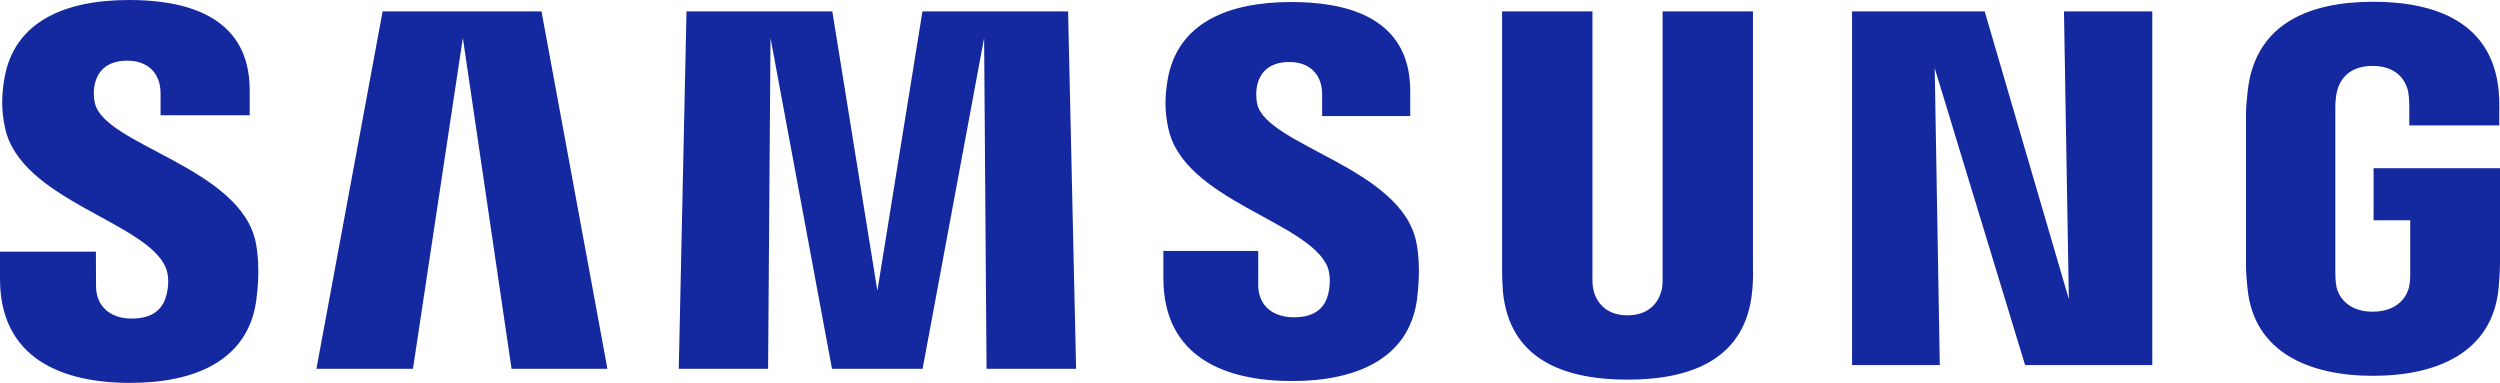
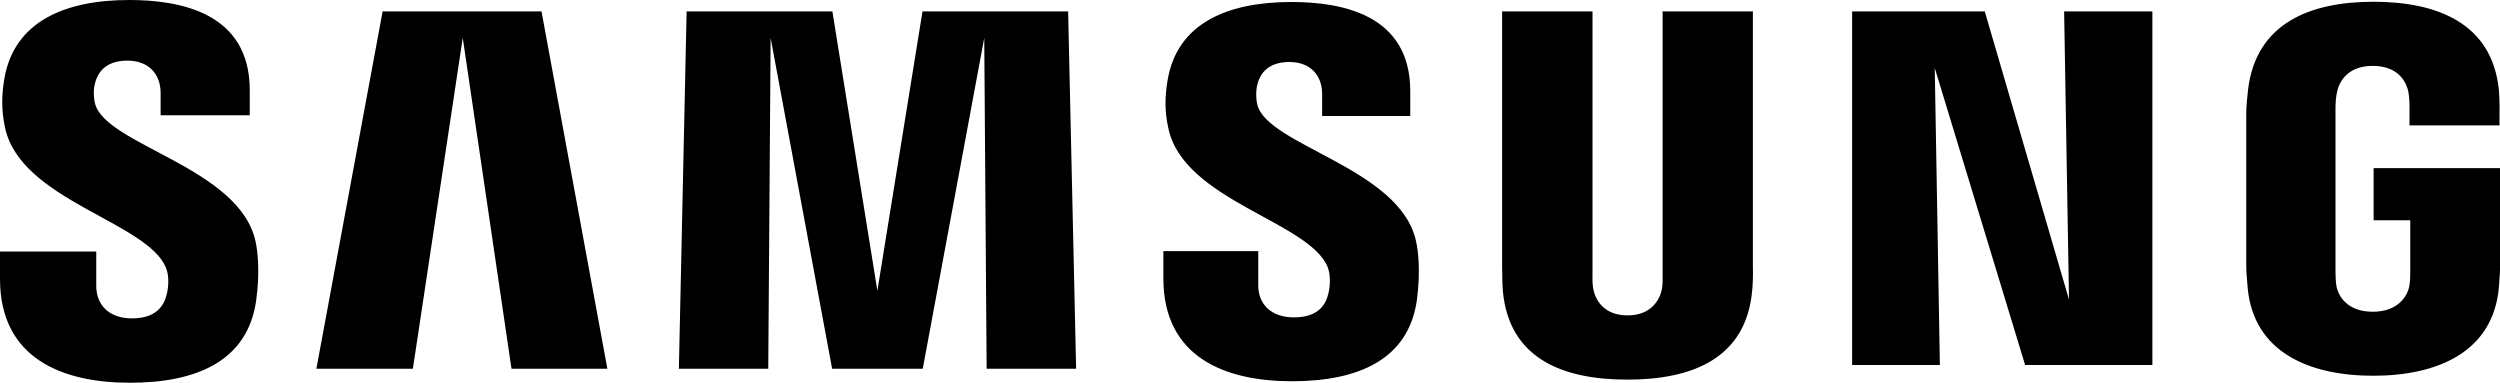
- <svg xmlns="http://www.w3.org/2000/svg" version="1.1" id="svg2" xml:space="preserve" width="7051.402" height="1080" viewBox="0 0 7051.402 1080">
-   <defs id="defs6">
-     <clipPath clipPathUnits="userSpaceOnUse" id="clipPath16">
-       <path d="M 0,166.885 H 628.238 V 0 H 0 Z" id="path14" />
-     </clipPath>
-   </defs>
-   <g id="g8" transform="matrix(12.94405,0,0,-12.94405,-540.0362,1620.023)">
-     <g id="g10">
-       <g id="g12" clip-path="url(#clipPath16)">
-         <g id="g18" transform="translate(558.9328,88.5098)">
-           <path d="m 0,0 v -11.358 h 7.982 v -11.269 c 0.025,-1.007 -0.03,-2.093 -0.203,-2.962 -0.317,-2.102 -2.314,-5.681 -7.98,-5.681 -5.632,0 -7.593,3.579 -7.933,5.681 -0.143,0.869 -0.204,1.955 -0.204,2.962 v 35.593 c 0,1.259 0.085,2.637 0.352,3.68 0.387,1.897 2.068,5.638 7.743,5.638 5.957,0 7.444,-3.944 7.785,-5.638 0.224,-1.122 0.237,-3.004 0.237,-3.004 V 9.32 h 19.613 v 2.555 c 0,0 0.089,2.666 -0.149,5.154 C 25.769,31.638 13.732,36.26 -0.07,36.26 c -13.827,0 -25.62,-4.665 -27.338,-19.231 -0.155,-1.332 -0.392,-3.728 -0.392,-5.154 v -32.742 c 0,-1.426 0.046,-2.53 0.31,-5.136 1.28,-14.207 13.593,-19.243 27.365,-19.243 13.857,0 26.085,5.036 27.387,19.243 0.231,2.606 0.255,3.71 0.286,5.136 V 0 Z m -135.235,34.165 h -19.696 v -57.613 c 0.031,-1.004 0,-2.132 -0.173,-2.959 -0.411,-1.934 -2.05,-5.656 -7.484,-5.656 -5.364,0 -7.046,3.722 -7.426,5.656 -0.197,0.827 -0.222,1.955 -0.197,2.959 v 57.613 h -19.69 V -21.66 c -0.025,-1.439 0.088,-4.379 0.173,-5.149 1.359,-14.547 12.824,-19.27 27.14,-19.27 14.344,0 25.802,4.723 27.186,19.27 0.109,0.77 0.252,3.71 0.167,5.149 z m -180.97,0 -9.825,-60.876 -9.819,60.876 h -31.771 l -1.685,-77.878 h 19.464 l 0.527,72.094 13.392,-72.094 h 19.748 l 13.404,72.094 0.529,-72.094 h 19.513 l -1.742,77.878 z m -117.631,0 -14.426,-77.878 h 21.037 l 10.871,72.094 10.61,-72.094 h 20.891 l -14.366,77.878 z m 367.435,-62.701 -18.34,62.701 h -28.9 v -77.066 h 19.118 l -1.11,64.707 19.696,-64.707 h 27.717 v 77.066 h -19.243 z m -176.838,42.433 c -0.346,1.538 -0.246,3.172 -0.067,4.026 0.557,2.493 2.232,5.212 7.058,5.212 4.498,0 7.135,-2.804 7.135,-7.012 v -4.762 h 19.2 v 5.428 c 0,16.78 -15.044,19.416 -25.936,19.416 -13.718,0 -24.921,-4.522 -26.967,-17.148 -0.541,-3.436 -0.675,-6.486 0.186,-10.378 3.336,-15.743 30.743,-20.31 34.721,-30.266 0.702,-1.886 0.501,-4.291 0.143,-5.708 -0.596,-2.591 -2.339,-5.197 -7.506,-5.197 -4.846,0 -7.763,2.786 -7.763,6.985 l -0.006,7.474 h -20.666 v -5.941 c 0,-17.215 13.484,-22.409 28.007,-22.409 13.909,0 25.397,4.753 27.24,17.637 0.879,6.657 0.216,10.993 -0.137,12.626 -3.22,16.147 -32.431,21.004 -34.642,30.017 m -253.273,0.191 c -0.377,1.57 -0.289,3.227 -0.079,4.091 0.532,2.481 2.217,5.248 7.128,5.248 4.555,0 7.237,-2.831 7.237,-7.073 v -4.82 h 19.425 v 5.471 c 0,16.941 -15.274,19.641 -26.285,19.641 -13.833,0 -25.136,-4.592 -27.204,-17.309 -0.566,-3.491 -0.663,-6.562 0.155,-10.497 3.372,-15.922 31.05,-20.526 35.077,-30.601 0.754,-1.873 0.526,-4.278 0.152,-5.75 -0.639,-2.618 -2.396,-5.261 -7.606,-5.261 -4.865,0 -7.775,2.834 -7.775,7.091 l -0.027,7.494 h -20.898 v -5.955 c 0,-17.412 13.675,-22.648 28.311,-22.648 14.071,0 25.626,4.795 27.511,17.828 0.937,6.718 0.234,11.09 -0.082,12.748 -3.287,16.345 -32.823,21.186 -35.04,30.302" style="fill:#1428a0;fill-opacity:1;fill-rule:nonzero;stroke:none" id="path20" />
+ <svg xmlns="http://www.w3.org/2000/svg" id="Livello_2" data-name="Livello 2" viewBox="0 0 200 30.63">
+   <g id="svg2">
+     <g id="g8">
+       <g id="g10">
+         <g id="g12">
+           <g id="g18">
+             <path id="path20" d="M189.89,13.45v4.17h2.93v4.14c0,.37-.01.77-.07,1.09-.12.77-.85,2.09-2.93,2.09s-2.79-1.31-2.91-2.09c-.05-.32-.07-.72-.07-1.09v-13.07c0-.46.03-.97.13-1.35.14-.7.76-2.07,2.84-2.07,2.19,0,2.73,1.45,2.86,2.07.08.41.09,1.1.09,1.1v1.59h7.2v-.94s.03-.98-.05-1.89c-.54-5.36-4.96-7.06-10.03-7.06s-9.41,1.71-10.04,7.06c-.06.49-.14,1.37-.14,1.89v12.02c0,.52.02.93.11,1.89.47,5.22,4.99,7.06,10.05,7.06s9.58-1.85,10.05-7.06c.08-.96.09-1.36.11-1.89v-7.66h-10.11ZM140.24.91h-7.23v21.15c.01.37,0,.78-.06,1.09-.15.71-.75,2.08-2.75,2.08s-2.59-1.37-2.73-2.08c-.07-.3-.08-.72-.07-1.09V.91h-7.23v20.5c0,.53.03,1.61.06,1.89.5,5.34,4.71,7.07,9.96,7.07s9.47-1.73,9.98-7.07c.04-.28.09-1.36.06-1.89V.91ZM73.8.91l-3.61,22.35-3.6-22.35h-11.66l-.62,28.59h7.15l.19-26.47,4.92,26.47h7.25l4.92-26.47.19,26.47h7.16l-.64-28.59h-11.65ZM30.61.91l-5.3,28.59h7.72l3.99-26.47,3.9,26.47h7.67L43.32.91h-12.71ZM165.51,23.93l-6.73-23.02h-10.61v28.29h7.02l-.41-23.76,7.23,23.76h10.18V.91h-7.06l.39,23.02ZM100.58,8.35c-.13-.56-.09-1.16-.02-1.48.2-.92.82-1.91,2.59-1.91,1.65,0,2.62,1.03,2.62,2.57v1.75h7.05v-1.99c0-6.16-5.52-7.13-9.52-7.13-5.04,0-9.15,1.66-9.9,6.3-.2,1.26-.25,2.38.07,3.81,1.22,5.78,11.29,7.46,12.75,11.11.26.69.18,1.58.05,2.1-.22.95-.86,1.91-2.76,1.91-1.78,0-2.85-1.02-2.85-2.56v-2.74h-7.59v2.18c0,6.32,4.95,8.23,10.28,8.23s9.32-1.74,10-6.48c.32-2.44.08-4.04-.05-4.64-1.18-5.93-11.91-7.71-12.72-11.02M7.6,8.28c-.14-.58-.11-1.18-.03-1.5.2-.91.81-1.93,2.62-1.93,1.67,0,2.66,1.04,2.66,2.6v1.77h7.13v-2.01C19.98.99,14.37,0,10.33,0,5.25,0,1.1,1.69.34,6.35c-.21,1.28-.24,2.41.06,3.85,1.24,5.85,11.4,7.54,12.88,11.23.28.69.19,1.57.06,2.11-.23.96-.88,1.93-2.79,1.93-1.79,0-2.85-1.04-2.85-2.6v-2.75H0v2.19c0,6.39,5.02,8.31,10.39,8.31s9.41-1.76,10.1-6.55c.34-2.47.09-4.07-.03-4.68-1.21-6-12.05-7.78-12.86-11.12" />
+           </g>
        </g>
      </g>
    </g>
  </g>
</svg>
